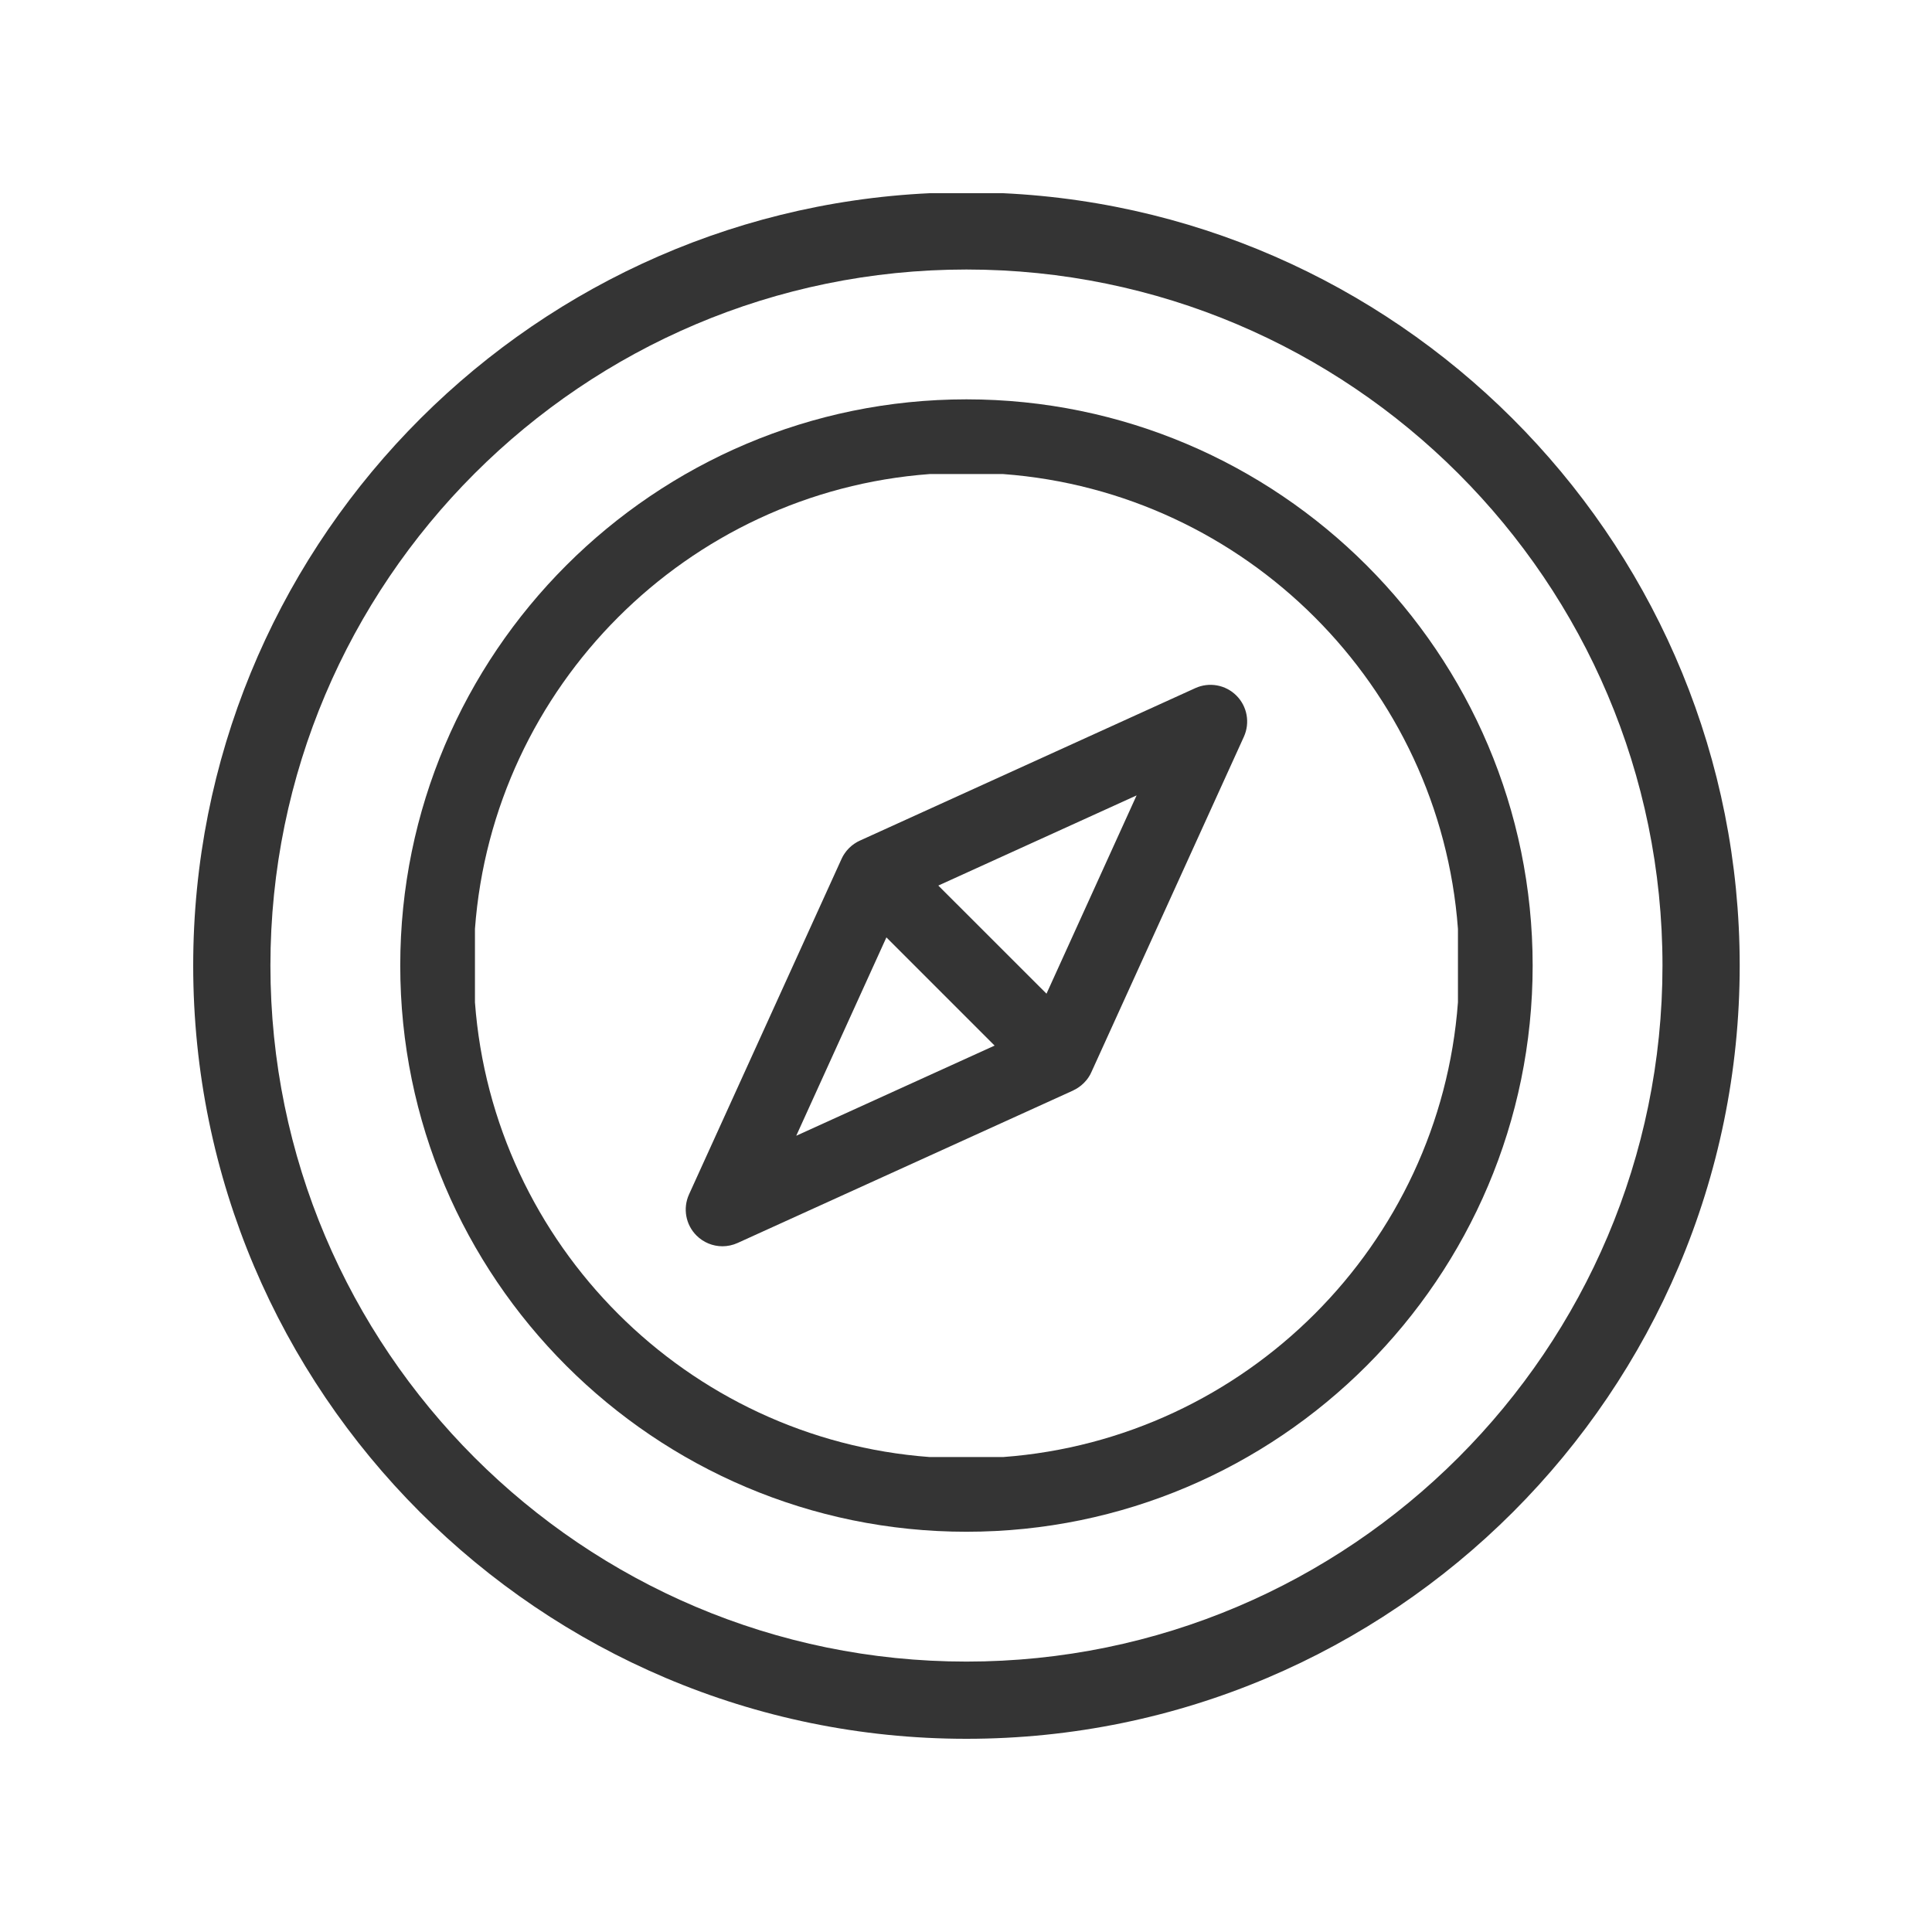
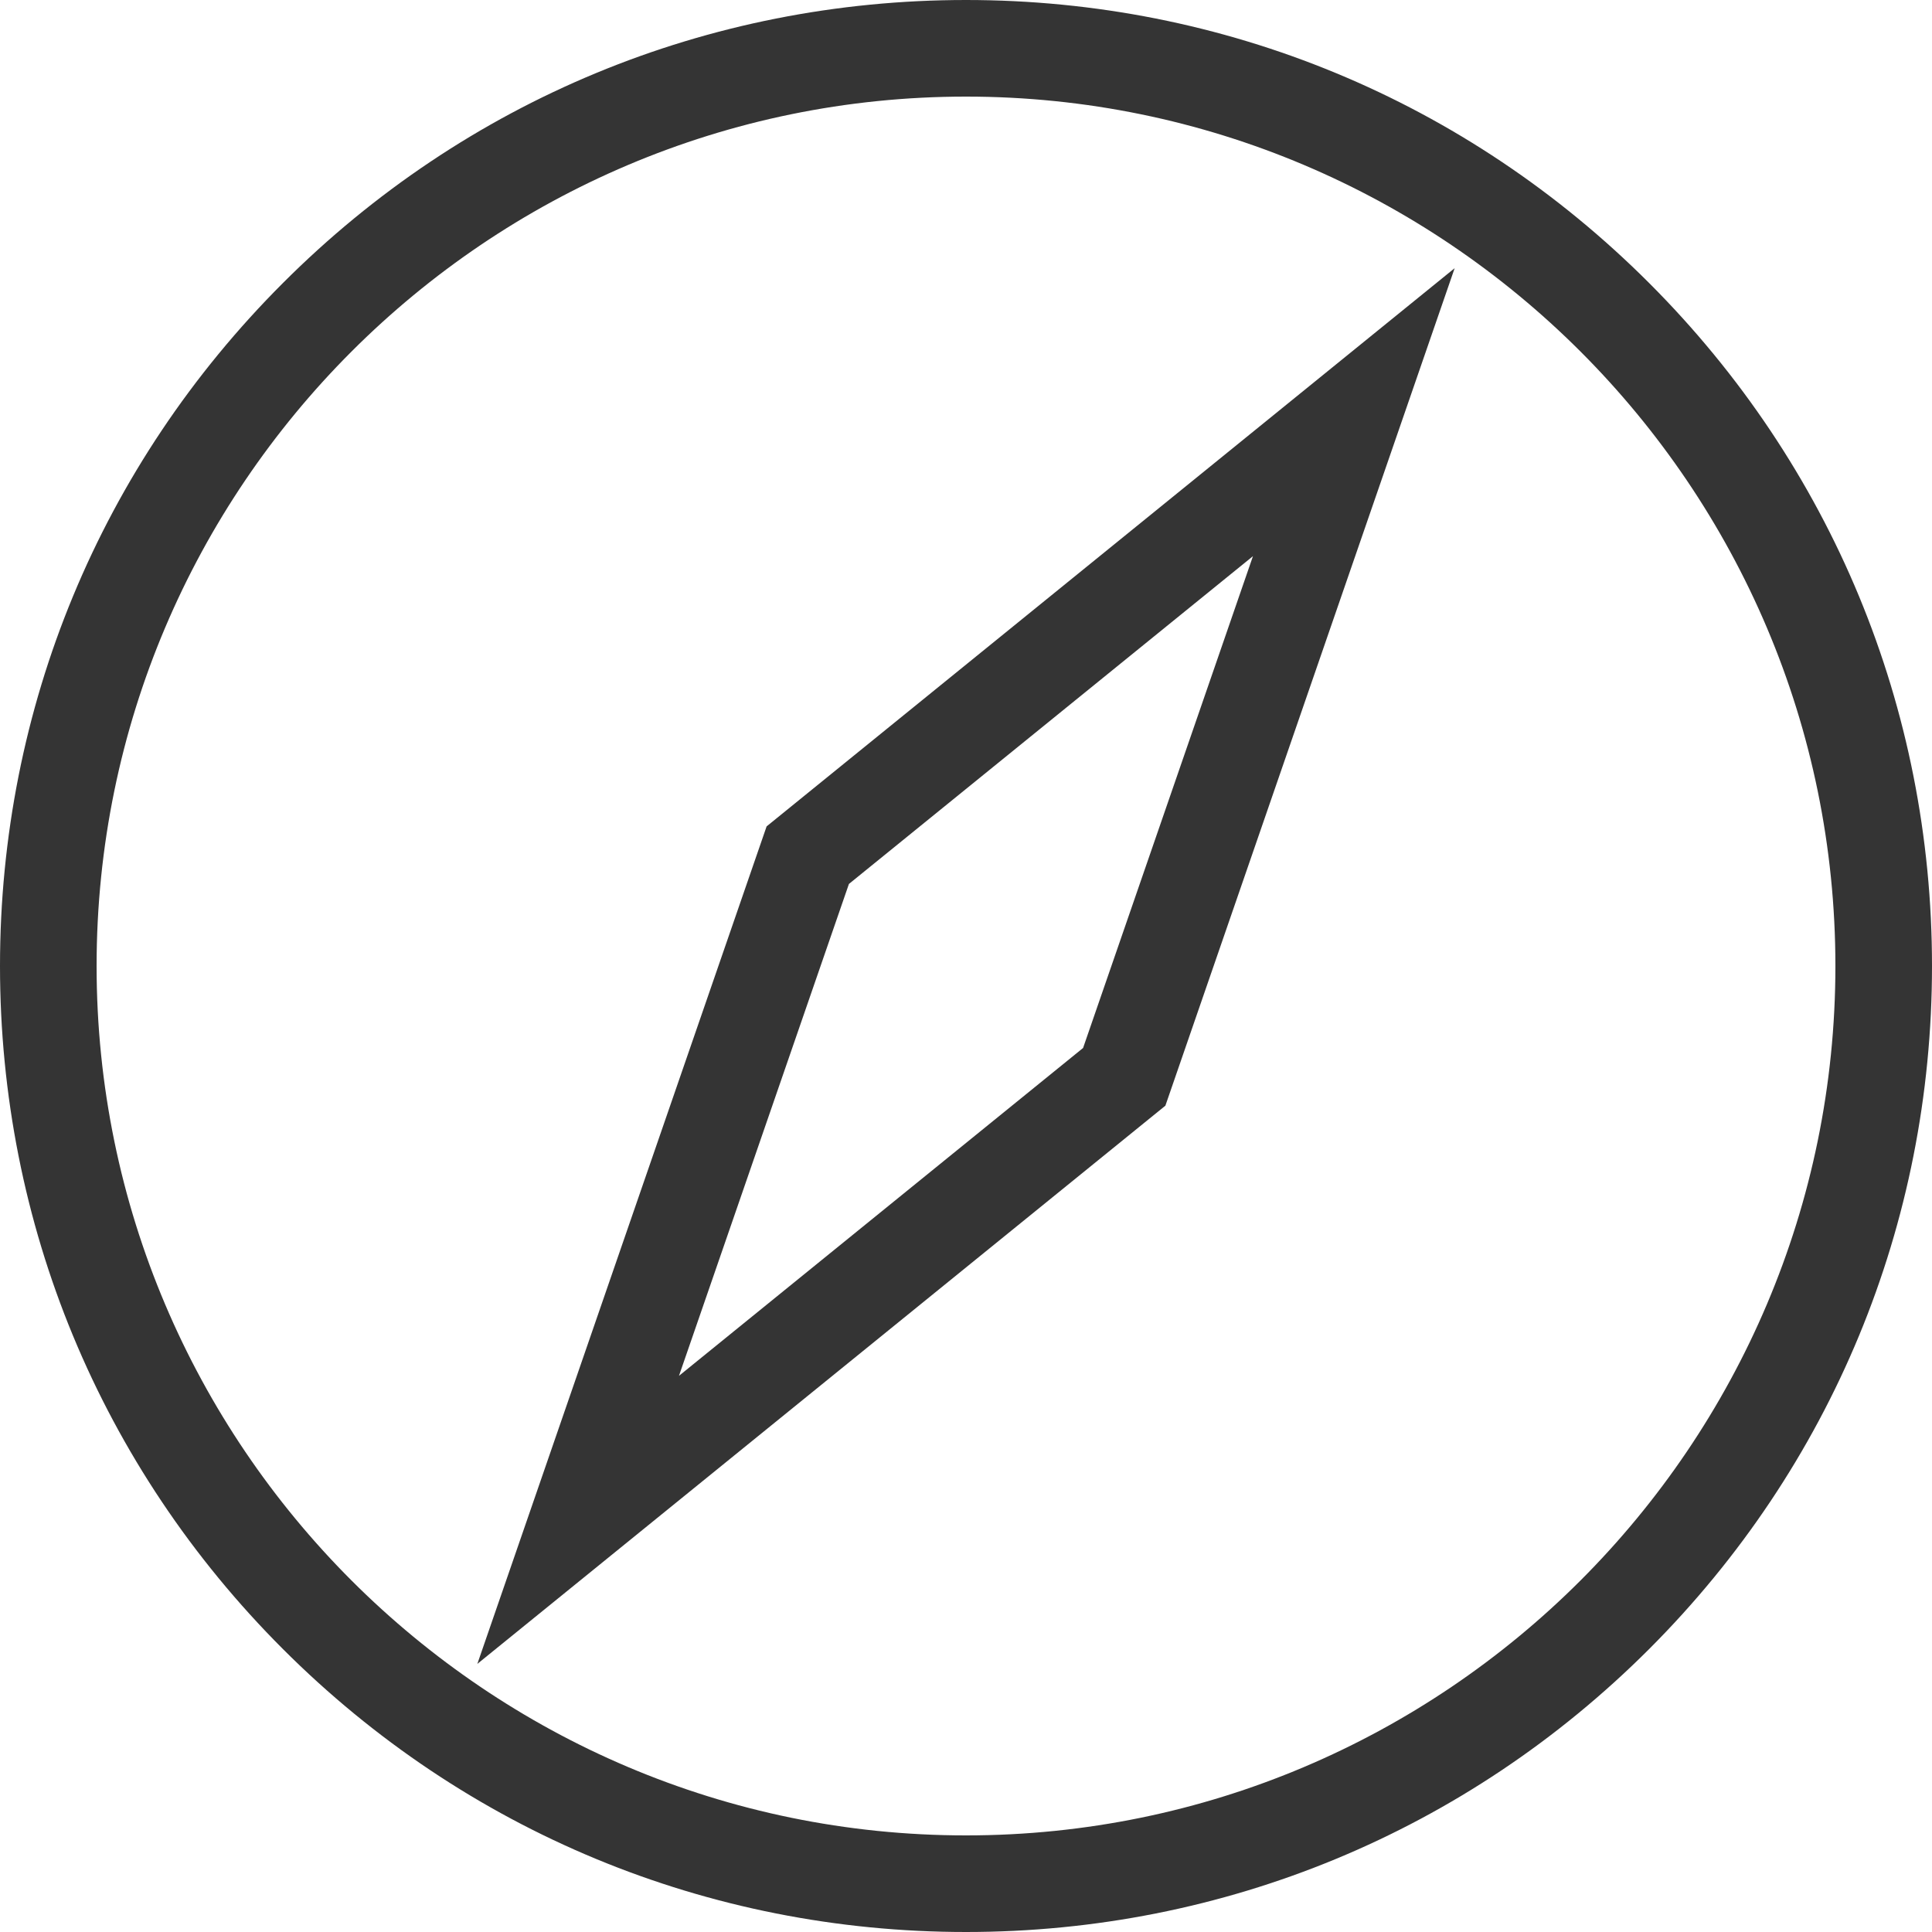
<svg xmlns="http://www.w3.org/2000/svg" width="30" height="30" viewBox="0 0 30 30" fill="none">
-   <path d="M15.007 6.201C10.159 6.201 6.215 10.145 6.215 14.993C6.215 19.841 10.159 23.785 15.007 23.785C19.855 23.785 23.799 19.841 23.799 14.993C23.799 10.145 19.855 6.201 15.007 6.201ZM15.576 22.625H14.437C10.671 22.346 7.654 19.329 7.375 15.563V14.424C7.654 10.657 10.671 7.64 14.437 7.361H15.576C19.343 7.64 22.36 10.657 22.639 14.424L22.639 15.563C22.36 19.329 19.343 22.346 15.576 22.625Z" fill="#343434" />
-   <path d="M15.576 3H14.438C8.08 3.298 3 8.563 3 14.993C3 21.614 8.386 27 15.007 27C21.628 27 27.014 21.614 27.014 14.993C27.014 8.563 21.934 3.298 15.576 3ZM15.007 25.801C9.047 25.801 4.199 20.953 4.199 14.993C4.199 9.033 9.047 4.185 15.007 4.185C20.966 4.185 25.815 9.033 25.815 14.993C25.815 20.953 20.967 25.801 15.007 25.801Z" fill="#343434" />
-   <path d="M19.199 10.801C19.031 10.633 18.777 10.587 18.561 10.685L13.35 13.054C13.346 13.056 13.342 13.058 13.338 13.06C13.329 13.064 13.32 13.069 13.312 13.073C13.304 13.077 13.297 13.082 13.289 13.087C13.282 13.091 13.274 13.096 13.267 13.101C13.258 13.107 13.249 13.113 13.241 13.12C13.235 13.124 13.229 13.128 13.224 13.133C13.196 13.156 13.17 13.182 13.147 13.21C13.142 13.216 13.138 13.221 13.134 13.227C13.127 13.236 13.121 13.244 13.115 13.253C13.11 13.26 13.105 13.268 13.1 13.276C13.096 13.283 13.091 13.29 13.087 13.298C13.082 13.306 13.078 13.315 13.074 13.324C13.072 13.328 13.069 13.332 13.068 13.336L10.699 18.547C10.601 18.763 10.647 19.017 10.815 19.185C10.924 19.294 11.07 19.352 11.218 19.352C11.297 19.352 11.378 19.335 11.453 19.301L16.664 16.933C16.668 16.93 16.672 16.928 16.676 16.926C16.685 16.922 16.694 16.918 16.702 16.913C16.71 16.909 16.717 16.904 16.724 16.9C16.732 16.895 16.74 16.89 16.747 16.885C16.756 16.879 16.765 16.873 16.773 16.866C16.779 16.862 16.784 16.858 16.79 16.853C16.818 16.83 16.844 16.804 16.867 16.776C16.872 16.771 16.876 16.765 16.881 16.759C16.887 16.75 16.893 16.742 16.899 16.734C16.904 16.726 16.909 16.718 16.914 16.71C16.918 16.703 16.922 16.696 16.927 16.689C16.931 16.68 16.936 16.671 16.94 16.662C16.942 16.658 16.944 16.654 16.946 16.65L19.315 11.44C19.413 11.223 19.367 10.969 19.199 10.801ZM12.364 17.636L13.764 14.556L15.444 16.236L12.364 17.636ZM16.25 15.43L14.57 13.751L17.649 12.351L16.25 15.43Z" fill="#343434" />
+   <path d="M15 30C10.993 30 7.227 28.44 4.394 25.607C1.56 22.773 0 19.006 0 15C0 10.993 1.56 7.227 4.394 4.394C7.227 1.56 10.993 0 15 0C19.006 0 22.773 1.56 25.607 4.394C28.44 7.227 30 10.993 30 15C30 19.006 28.44 22.773 25.607 25.607C22.773 28.44 19.006 30 15 30ZM15 1.5C7.556 1.5 1.5 7.556 1.5 15C1.5 22.445 7.556 28.5 15 28.5C22.445 28.5 28.5 22.445 28.5 15C28.5 7.556 22.445 1.5 15 1.5Z" fill="#343434" />
+   <path d="M7.412 25.837L11.904 12.832L22.588 4.164L18.096 17.169L7.412 25.837ZM13.182 13.726L10.543 21.364L16.818 16.273L19.456 8.636L13.182 13.726Z" fill="#343434" />
</svg>
